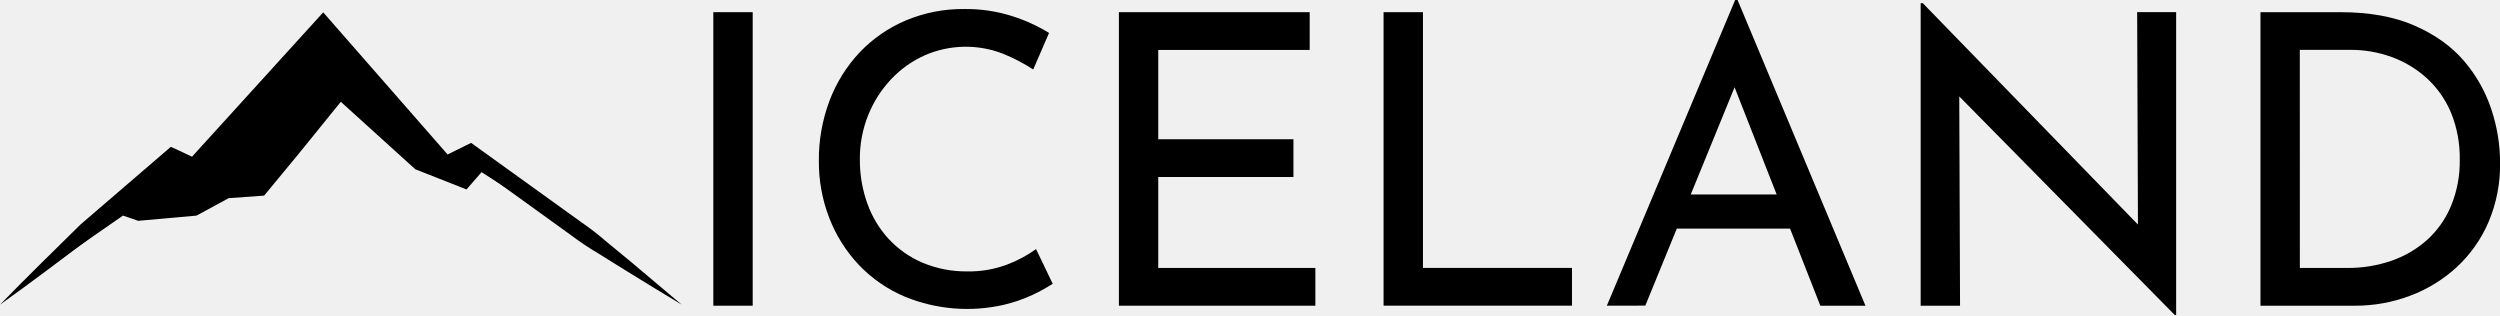
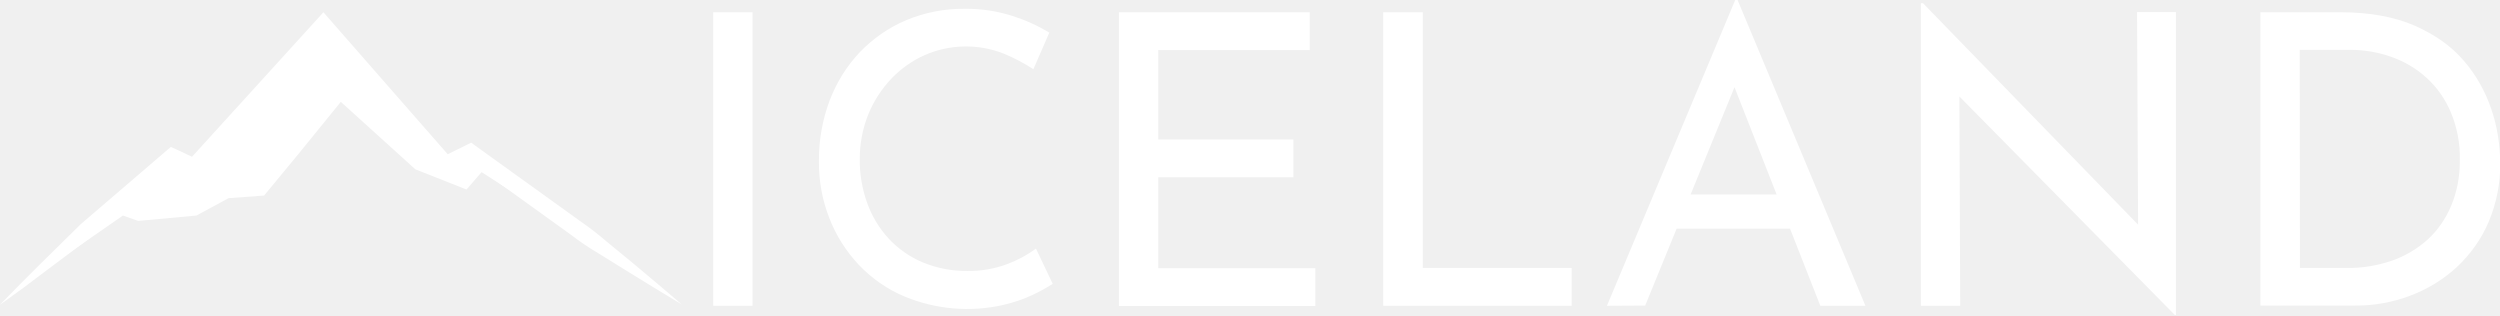
- <svg xmlns="http://www.w3.org/2000/svg" id="Capa_1" data-name="Capa 1" viewBox="0 0 1163.39 146.6">
-   <path d="M483.82,411.7" transform="translate(-332.47 -335.51)" />
-   <path d="M481.9,411.7" transform="translate(-332.47 -335.51)" />
-   <path d="M332.47,477.29l9.3-9.46,9.38-9.35L370,439.92l40.08-34.45,1.88-1.62,2.25,1,10.17,4.79-4.46.89L480,344.43l2.88-3.17,2.83,3.23,57,65.13-4.58-.91L549.65,403l2.06-1,1.87,1.35,49.18,35.4a130.47,130.47,0,0,1,12,9.29l11.71,9.65q11.65,9.74,23.23,19.59c-8.7-5.21-17.33-10.51-25.94-15.83l-12.87-8A131.69,131.69,0,0,1,598.26,445l-49.15-35.43,3.94.33-11.48,5.69-2.65,1.31L537,414.67l-57-65.14,5.71.05-60.07,66.15-1.9,2.09-2.56-1.2L411,411.83l4.12-.56-40.06,34.47-21.19,15.9-10.65,7.87Z" transform="translate(-332.47 -335.51)" />
-   <polygon points="28.92 116.91 10.75 132.53 57.22 100.33 64.31 102.76 91.45 100.33 106.41 92.22 122.91 91.03 138.63 72.01 158.6 47.37 193.28 78.78 217.09 88.16 224.09 80.12 290.8 122.75 218.88 70.94 207.4 76.64 150.39 11.49 90.32 77.64 80.15 72.86 28.92 116.91" />
-   <path d="M664.42,341.18h18.32V477.77H664.42Z" transform="translate(-332.47 -335.51)" />
-   <path d="M822.35,467.57a80,80,0,0,1-9.25,5.1,68.44,68.44,0,0,1-13.7,4.73,76.45,76.45,0,0,1-45.72-3.78,63.81,63.81,0,0,1-21.63-14.93,66.92,66.92,0,0,1-13.7-21.82,72,72,0,0,1-4.82-26.35,77.6,77.6,0,0,1,5-28.25,67.86,67.86,0,0,1,14.07-22.48A64,64,0,0,1,754.06,345a68.35,68.35,0,0,1,27.11-5.29A70.69,70.69,0,0,1,803.46,343a77.14,77.14,0,0,1,17.19,7.84l-7.36,17a83.78,83.78,0,0,0-13.7-7.18,47.73,47.73,0,0,0-36.75.57,49,49,0,0,0-15.68,11.14,53.27,53.27,0,0,0-10.67,16.72,53.89,53.89,0,0,0-3.88,20.5,59.67,59.67,0,0,0,3.5,20.69,48.35,48.35,0,0,0,10,16.53,46.25,46.25,0,0,0,15.78,11,52.34,52.34,0,0,0,20.78,4,49.85,49.85,0,0,0,18.51-3.21,57.54,57.54,0,0,0,13.42-7.18Z" transform="translate(-332.47 -335.51)" />
-   <path d="M853.15,341.18h88.79v17.57H871.47v41.56h62.91v17.57H871.47V460.2h73.11v17.57H853.15Z" transform="translate(-332.47 -335.51)" />
-   <path d="M976.32,341.18h18.33v119H1064v17.57H976.32Z" transform="translate(-332.47 -335.51)" />
-   <path d="M1080.23,477.77l59.7-142.26h1.13l59.51,142.26h-21L1135,364.23l13-8.5-49.87,122Zm35-51.76H1166l6,15.87h-62.15Z" transform="translate(-332.47 -335.51)" />
-   <path d="M1344.53,482.12,1238.92,375l5.29,1.32.38,101.45h-18.33V337h1l104.47,107.49-4.34-.94-.38-102.4h18.14V482.12Z" transform="translate(-332.47 -335.51)" />
-   <path d="M1384.39,477.77V341.18h37.22q20.21,0,34.48,6.24t23,16.43a66.66,66.66,0,0,1,12.75,22.58,78.61,78.61,0,0,1,4.06,24.65,68.53,68.53,0,0,1-5.38,27.78,62,62,0,0,1-14.83,21A66.72,66.72,0,0,1,1454,473.15a72.15,72.15,0,0,1-25.79,4.62Zm18.33-17.57h21.91a61.71,61.71,0,0,0,20.88-3.4,48.74,48.74,0,0,0,16.62-9.82,44.14,44.14,0,0,0,11-15.78,53.86,53.86,0,0,0,4-21.25,55.37,55.37,0,0,0-4.15-22.2,45.58,45.58,0,0,0-11.34-16,49.63,49.63,0,0,0-16.25-9.73,55.32,55.32,0,0,0-19.08-3.31h-23.61Z" transform="translate(-332.47 -335.51)" />
+ <svg xmlns="http://www.w3.org/2000/svg" version="1.1" id="Capa_1" x="0px" y="0px" viewBox="0 0 1163.4 146.6" style="enable-background:new 0 0 1163.4 146.6;" xml:space="preserve">
+   <style type="text/css">
+ 	.st0{fill:#FFFFFF;}
+ </style>
+   <path class="st0" d="M151.4,76.2" />
+   <path class="st0" d="M149.4,76.2" />
+   <path class="st0" d="M0,141.8l9.3-9.5l9.4-9.4l18.9-18.6L77.6,70l1.9-1.6l2.3,1l10.2,4.8L87.5,75l60.1-66.1l2.9-3.2l2.8,3.2l57,65.1  l-4.6-0.9l11.5-5.7l2.1-1l1.9,1.4l49.2,35.4c4.2,2.9,8.2,6,12,9.3l11.7,9.6c7.8,6.5,15.5,13,23.2,19.6c-8.7-5.2-17.3-10.5-25.9-15.8  l-12.9-8c-4.4-2.6-8.6-5.4-12.6-8.5l-49.2-35.4l3.9,0.3l-11.5,5.7l-2.7,1.3l-1.9-2.2l-57-65.1l5.7,0L93.2,80.2l-1.9,2.1l-2.6-1.2  l-10.2-4.8l4.1-0.6l-40.1,34.5l-21.2,15.9L10.8,134L0,141.8z" />
+   <polygon class="st0" points="28.9,116.9 10.8,132.5 57.2,100.3 64.3,102.8 91.4,100.3 106.4,92.2 122.9,91 138.6,72 158.6,47.4   193.3,78.8 217.1,88.2 224.1,80.1 290.8,122.8 218.9,70.9 207.4,76.6 150.4,11.5 90.3,77.6 80.2,72.9 " />
+   <path class="st0" d="M331.9,5.7h18.3v136.6h-18.3V5.7z" />
+   <path class="st0" d="M489.9,132.1c-3,1.9-6.1,3.6-9.3,5.1c-4.4,2.1-9,3.6-13.7,4.7c-15.3,3.5-31.2,2.1-45.7-3.8  c-8.2-3.4-15.5-8.5-21.6-14.9c-5.9-6.3-10.6-13.7-13.7-21.8C382.6,93,381,84,381.1,75c-0.1-9.6,1.6-19.2,5-28.3  c3.2-8.3,7.9-16,14.1-22.5c6.1-6.3,13.4-11.4,21.5-14.8c8.6-3.6,17.8-5.4,27.1-5.3c7.6-0.1,15.1,1,22.3,3.3c6,1.9,11.8,4.5,17.2,7.8  l-7.4,17c-4.3-2.8-8.9-5.2-13.7-7.2c-11.8-4.7-25.1-4.5-36.8,0.6c-5.9,2.6-11.2,6.4-15.7,11.1c-4.6,4.9-8.2,10.5-10.7,16.7  c-2.6,6.5-3.9,13.5-3.9,20.5c-0.1,7,1.1,14.1,3.5,20.7c2.2,6.1,5.6,11.7,10,16.5c4.4,4.7,9.8,8.5,15.8,11c6.6,2.7,13.7,4.1,20.8,4  c6.3,0.1,12.6-1,18.5-3.2c4.8-1.8,9.3-4.2,13.4-7.2L489.9,132.1z" />
+   <path class="st0" d="M520.7,5.7h88.8v17.6H539v41.6h62.9v17.6H539v42.3h73.1v17.6h-91.4V5.7z" />
+   <path class="st0" d="M643.8,5.7h18.3v119h69.3v17.6h-87.7V5.7z" />
+   <path class="st0" d="M747.8,142.3L807.5,0h1.1l59.5,142.3h-21L802.5,28.7l13-8.5l-49.9,122L747.8,142.3z M782.8,90.5h50.8l6,15.9  h-62.2L782.8,90.5z" />
+   <path class="st0" d="M1012.1,146.6L906.5,39.5l5.3,1.3l0.4,101.5h-18.3V1.5h1L999.3,109l-4.3-0.9L994.5,5.6h18.1v141H1012.1z" />
+   <path class="st0" d="M1051.9,142.3V5.7h37.2c13.5,0,25,2.1,34.5,6.2c9.5,4.2,17.2,9.6,23,16.4c5.7,6.6,10,14.3,12.8,22.6  c2.7,7.9,4,16.3,4.1,24.6c0.2,9.5-1.7,19-5.4,27.8c-3.4,8-8.5,15.1-14.8,21c-6.3,5.8-13.7,10.3-21.7,13.3c-8.2,3.1-17,4.7-25.8,4.6  H1051.9z M1070.3,124.7h21.9c7.1,0.1,14.2-1.1,20.9-3.4c6.1-2.1,11.8-5.5,16.6-9.8c4.8-4.4,8.5-9.8,11-15.8c2.8-6.7,4.1-14,4-21.3  c0.2-7.6-1.3-15.2-4.2-22.2c-2.6-6.1-6.4-11.6-11.3-16c-4.7-4.3-10.3-7.6-16.3-9.7c-6.1-2.2-12.6-3.3-19.1-3.3h-23.6L1070.3,124.7z" />
</svg>
